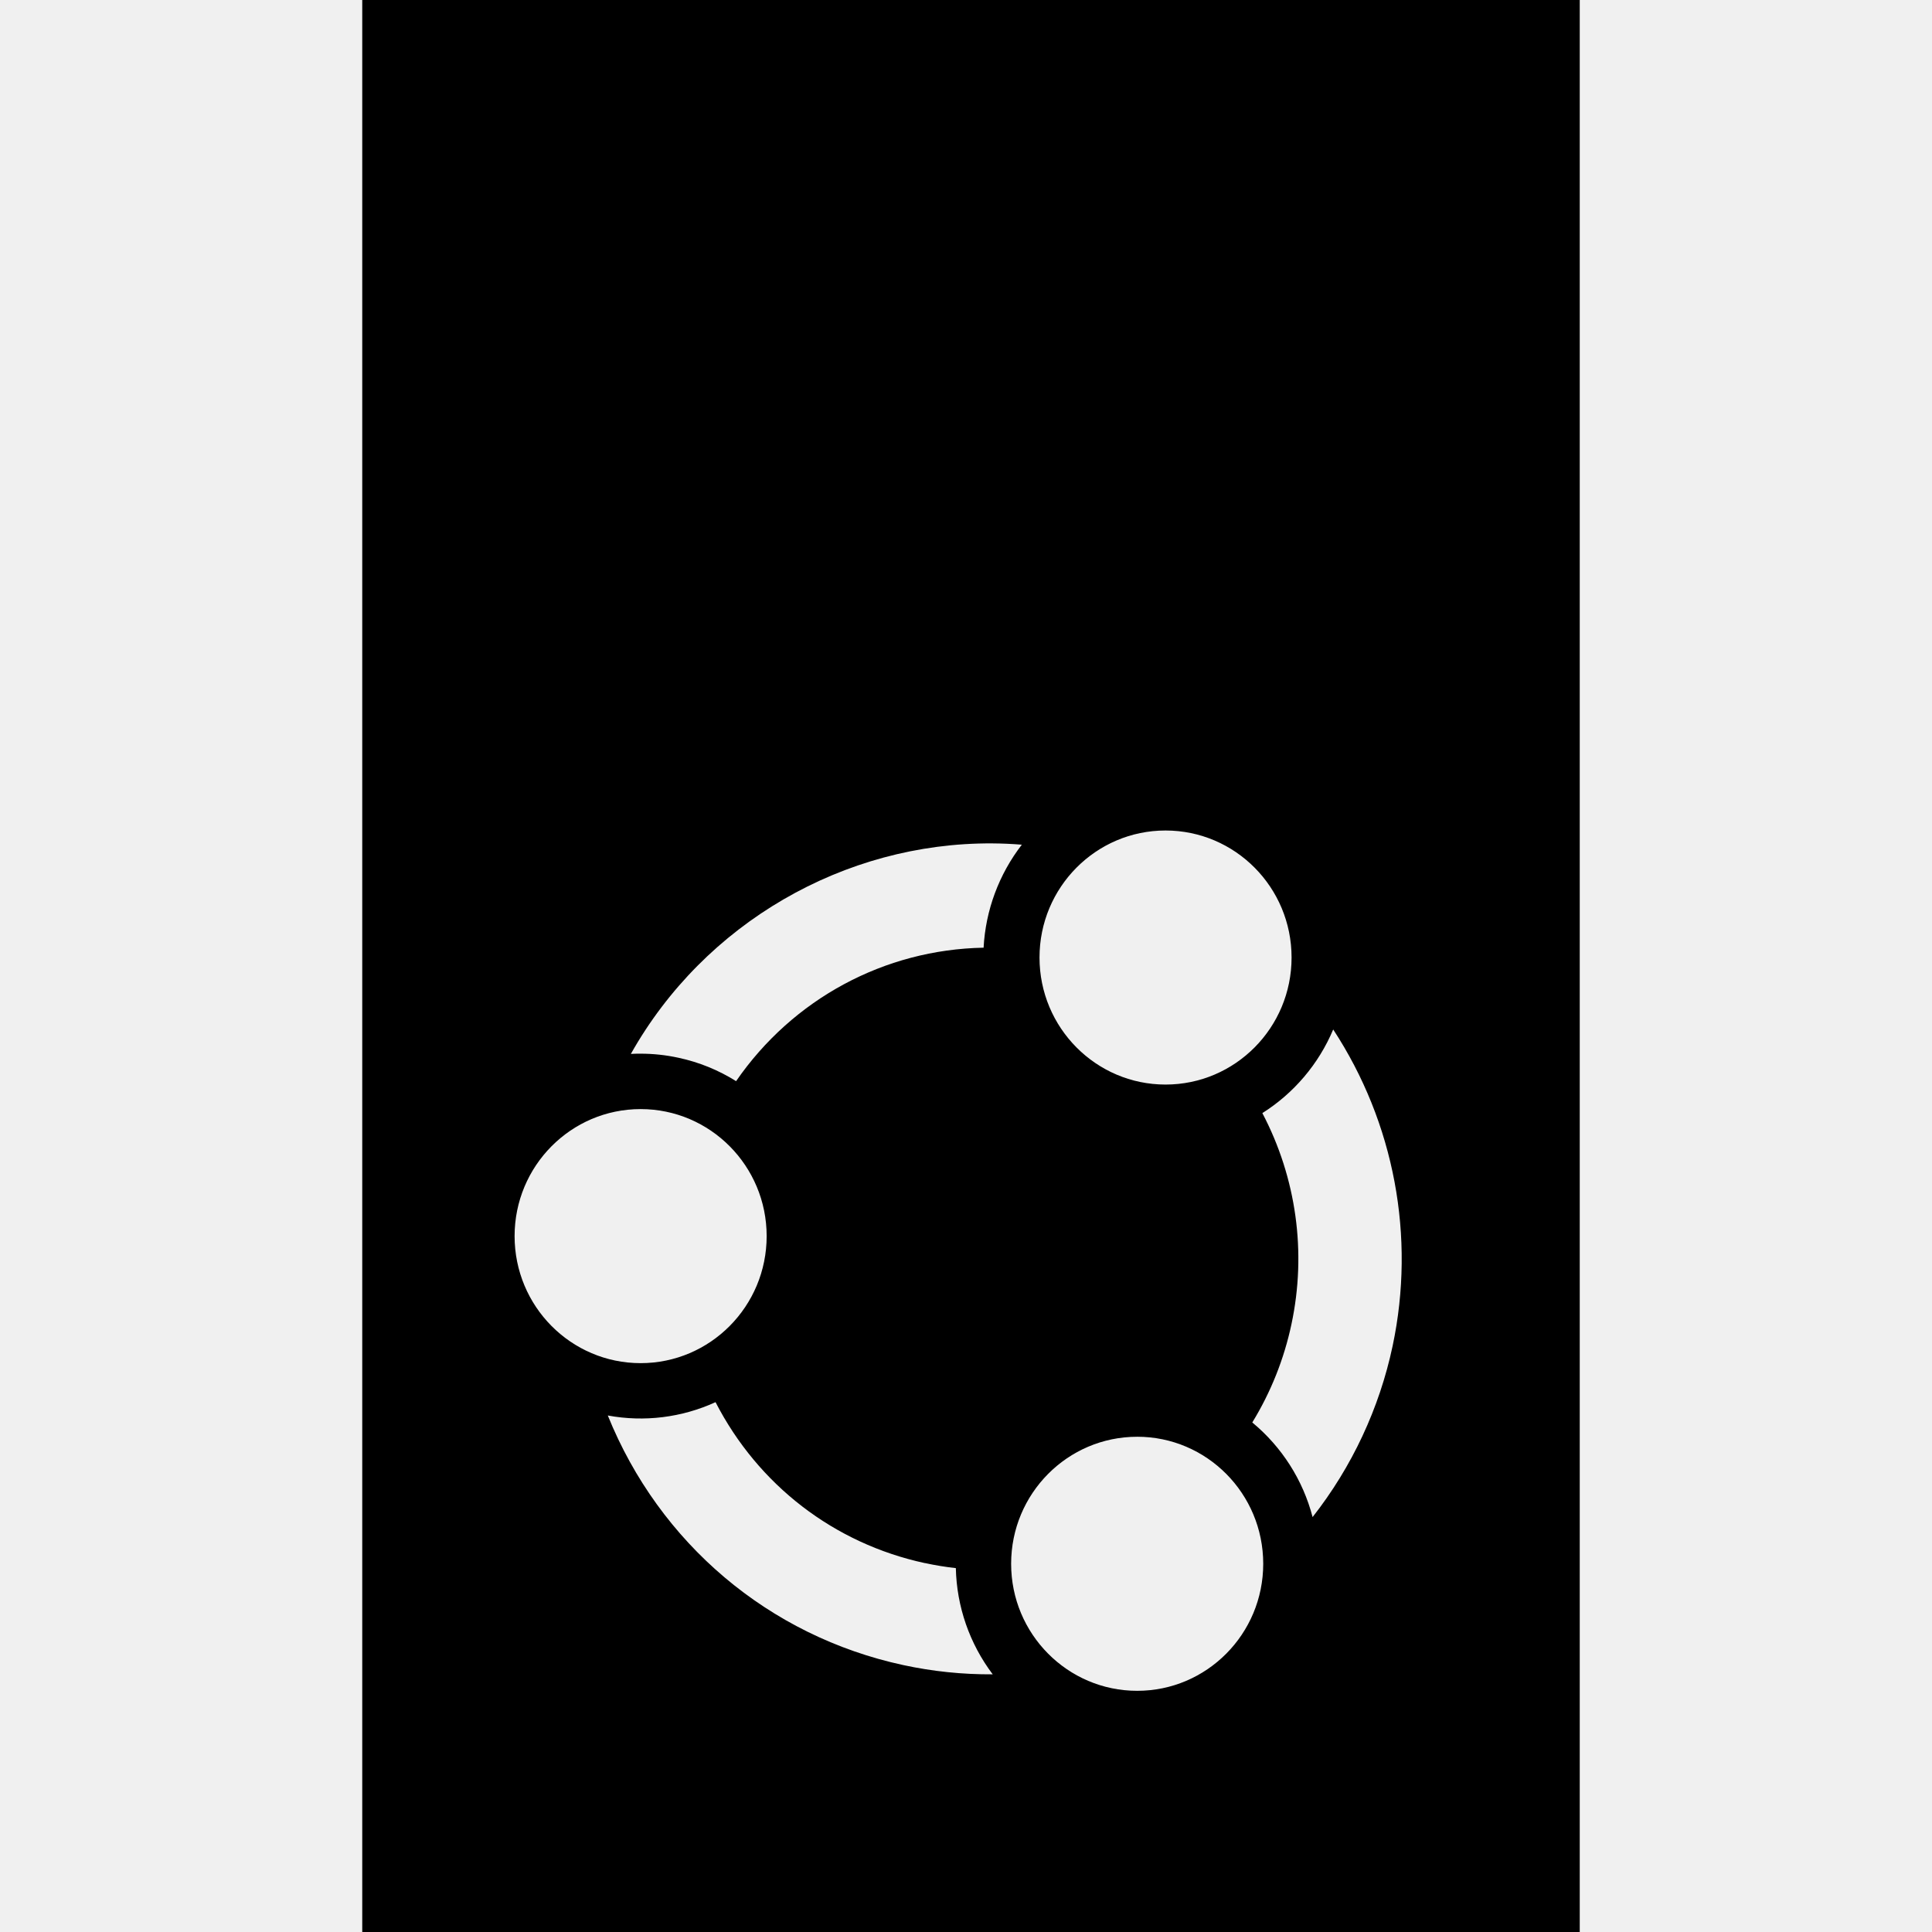
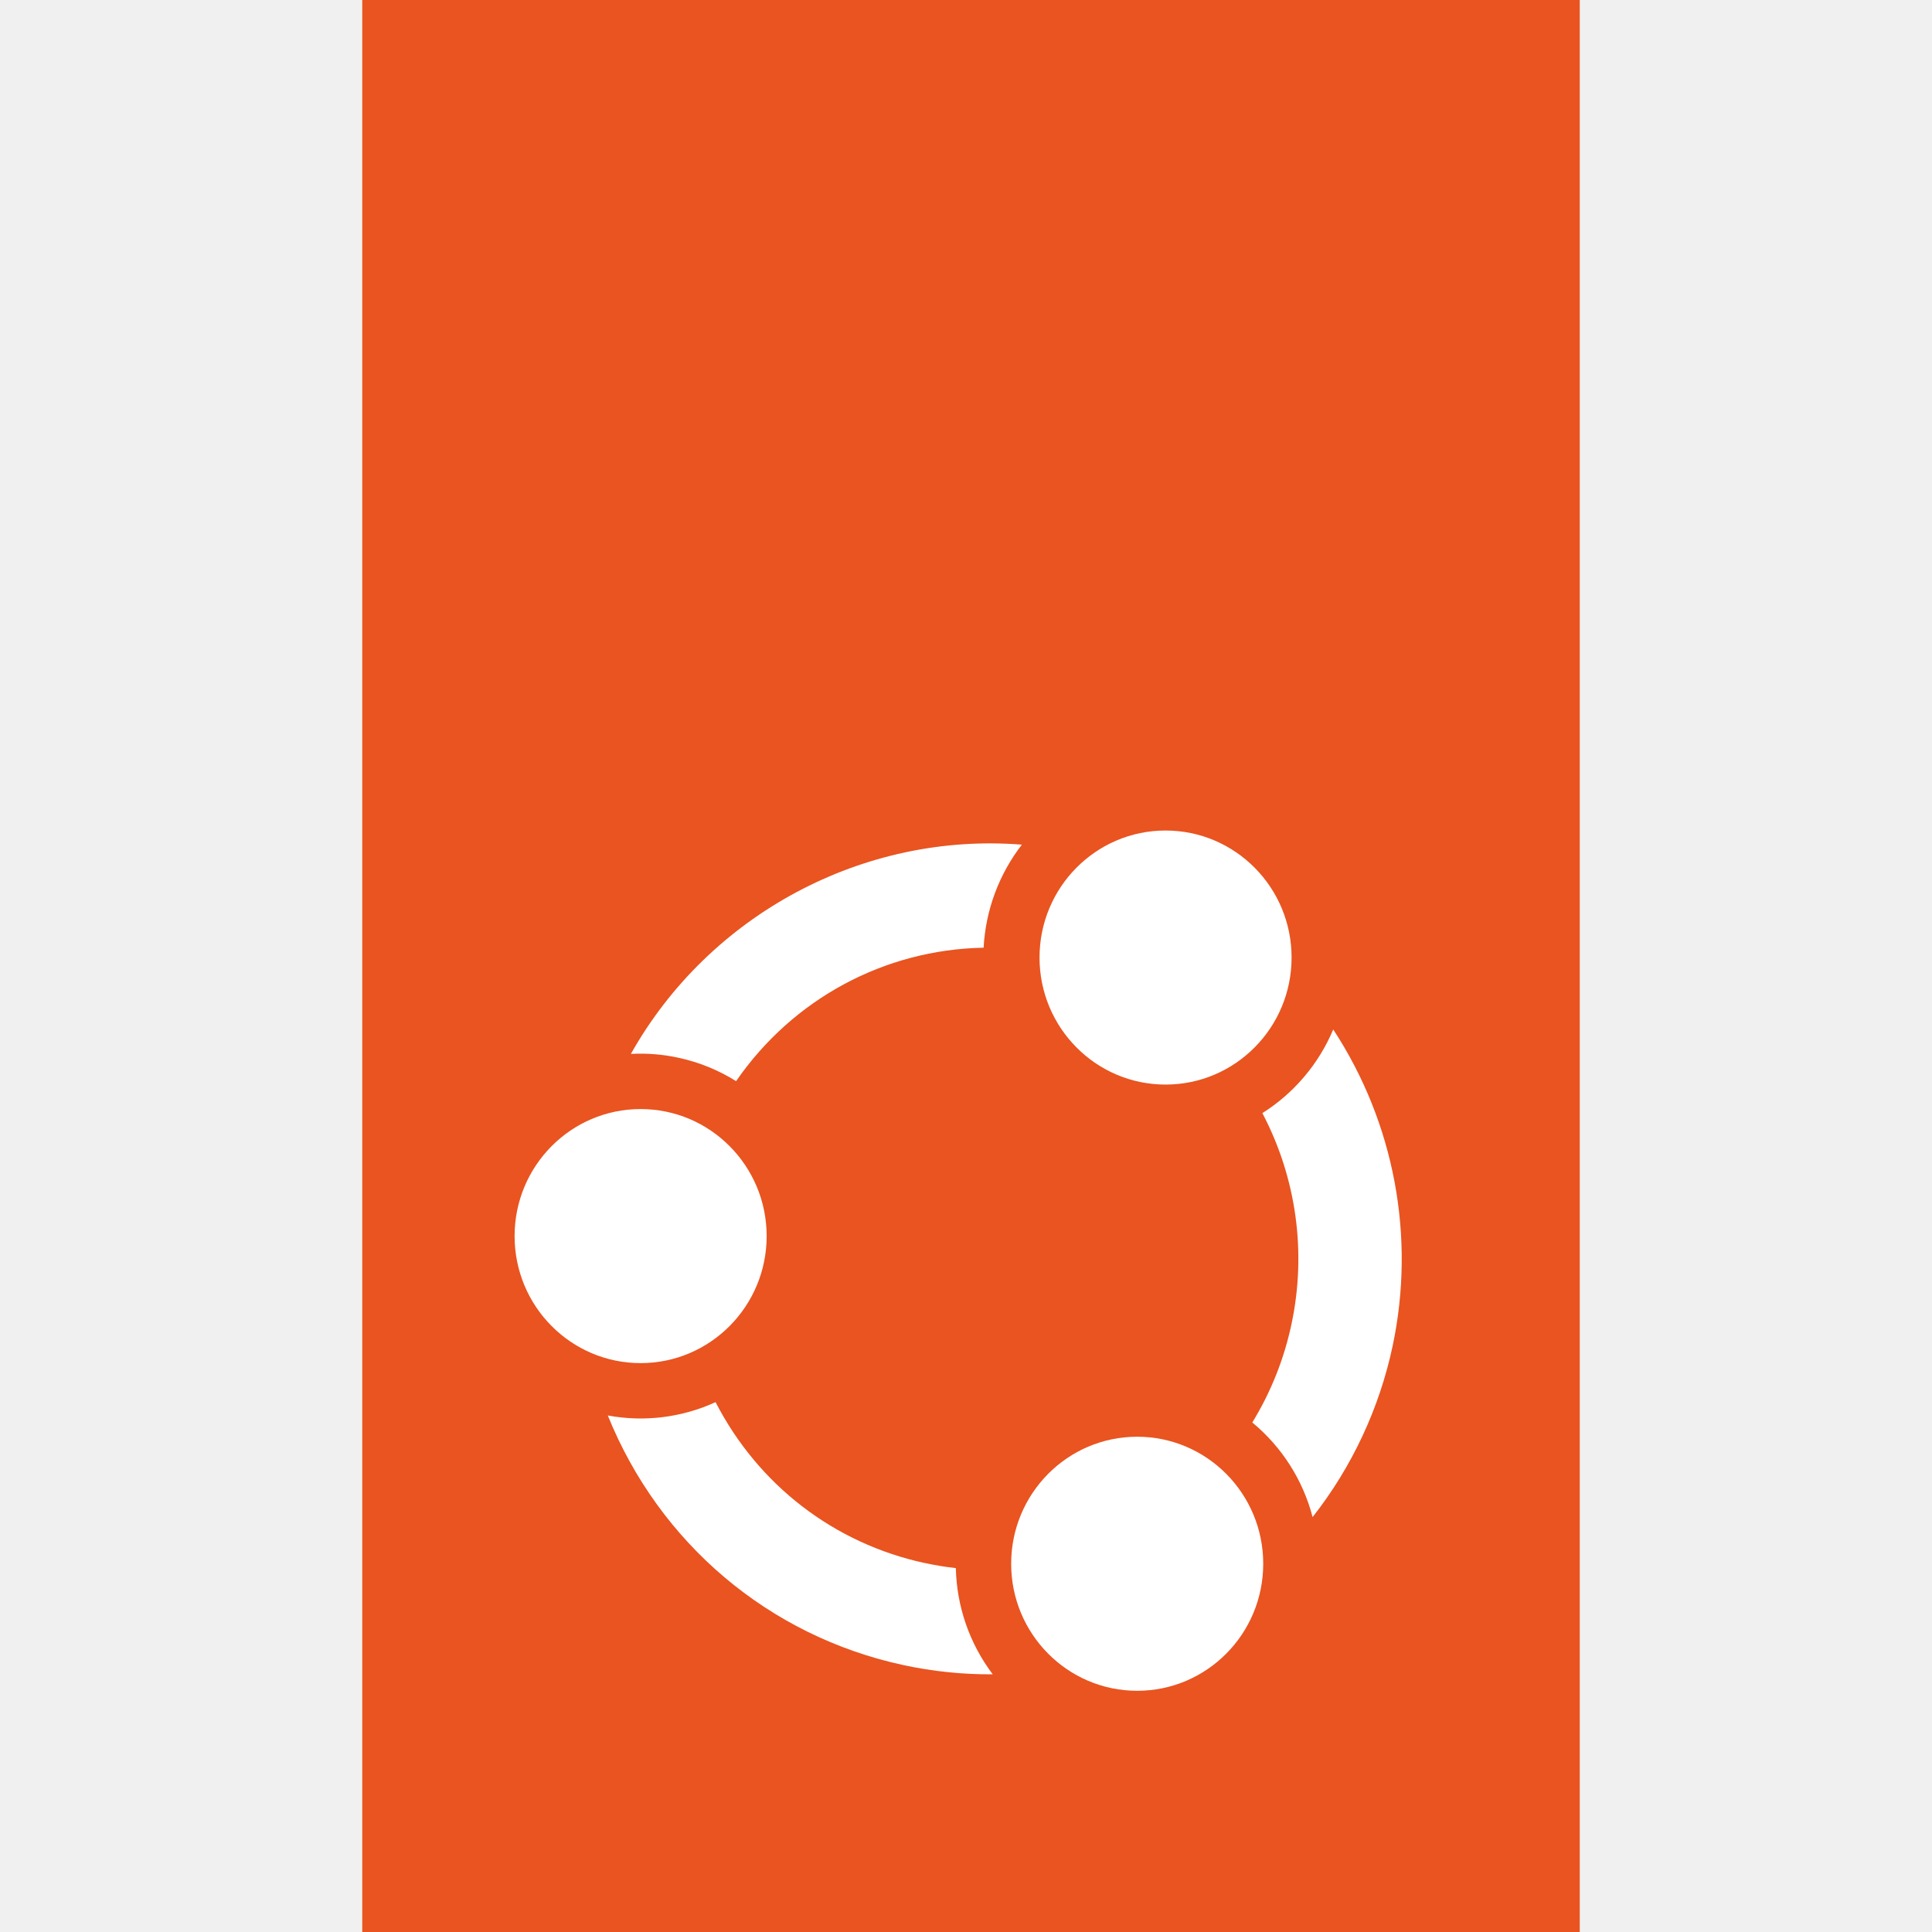
<svg xmlns="http://www.w3.org/2000/svg" viewBox="0 0 128 128">
-   <path d="M24 0v128h80.662V0H24zm53.22 55.023c4.613 0 8.35 3.768 8.35 8.416 0 4.648-3.737 8.416-8.35 8.416-4.61 0-8.35-3.768-8.35-8.416 0-4.648 3.74-8.416 8.35-8.416zm-11.486.854c.653.004 1.309.033 1.965.086a12.213 12.213 0 00-2.533 6.824c-6.573.122-12.64 3.392-16.398 8.842a11.834 11.834 0 00-3.815-1.549 11.785 11.785 0 00-2.52-.271c-.21 0-.421.002-.634.015l-.004.002c4.872-8.663 14.146-14.006 23.94-13.949zm22.594 12.328a27.771 27.771 0 013.938 20.963 27.677 27.677 0 01-5.303 11.342l.002.006-.004-.004.002-.002a12.092 12.092 0 00-3.996-6.268 20.658 20.658 0 002.597-6.52 20.736 20.736 0 00-1.93-13.976 12.1 12.1 0 004.694-5.54zM42.443 73.48c4.611 0 8.35 3.768 8.35 8.416 0 4.648-3.739 8.416-8.35 8.416-4.612 0-8.35-3.768-8.35-8.416 0-4.648 3.738-8.416 8.35-8.416zm4.963 19.417c2.826 5.492 7.853 9.364 13.87 10.663l.001-.004a20.048 20.048 0 002.05.336 12.107 12.107 0 002.443 7.037 27.24 27.24 0 01-5.93-.614c-8.903-1.924-16.153-8.07-19.572-16.535a11.934 11.934 0 007.138-.883zm27.936 2.291c4.612 0 8.35 3.769 8.35 8.417 0 4.647-3.738 8.416-8.35 8.416-4.611 0-8.352-3.769-8.352-8.416 0-4.648 3.74-8.416 8.352-8.416z" />
+   <path fill="#E95420" d="M104.663 0H24v128h80.663V0Z" />
+   <path fill="#fff" d="M42.443 90.31c4.611 0 8.35-3.768 8.35-8.416 0-4.648-3.739-8.416-8.35-8.416-4.612 0-8.35 3.768-8.35 8.416 0 4.648 3.738 8.416 8.35 8.416Zm34.778-18.454c4.612 0 8.35-3.768 8.35-8.416 0-4.648-3.738-8.416-8.35-8.416-4.611 0-8.35 3.768-8.35 8.416 0 4.648 3.739 8.416 8.35 8.416Zm-15.945 31.702c-6.016-1.299-11.042-5.17-13.868-10.662a11.934 11.934 0 0 1-7.14.883c3.419 8.464 10.67 14.611 19.573 16.535 1.953.422 3.943.627 5.93.614a12.107 12.107 0 0 1-2.444-7.037 20.048 20.048 0 0 1-2.048-.336l-.003.003Zm14.066 8.461c4.612 0 8.35-3.768 8.35-8.416 0-4.648-3.738-8.416-8.35-8.416-4.611 0-8.35 3.768-8.35 8.416 0 4.648 3.739 8.416 8.35 8.416Zm11.62-11.507c2.597-3.3 4.426-7.2 5.305-11.344a27.771 27.771 0 0 0-3.937-20.963 12.1 12.1 0 0 1-4.695 5.542 20.736 20.736 0 0 1 1.93 13.975 20.658 20.658 0 0 1-2.597 6.521 12.092 12.092 0 0 1 3.997 6.272l-.003-.003ZM41.8 69.824a11.785 11.785 0 0 1 3.156.256c1.361.294 2.64.813 3.812 1.549 3.76-5.45 9.826-8.72 16.399-8.842a12.213 12.213 0 0 1 2.534-6.826c-10.503-.838-20.708 4.625-25.905 13.866l.003-.003Z" />
</svg>
